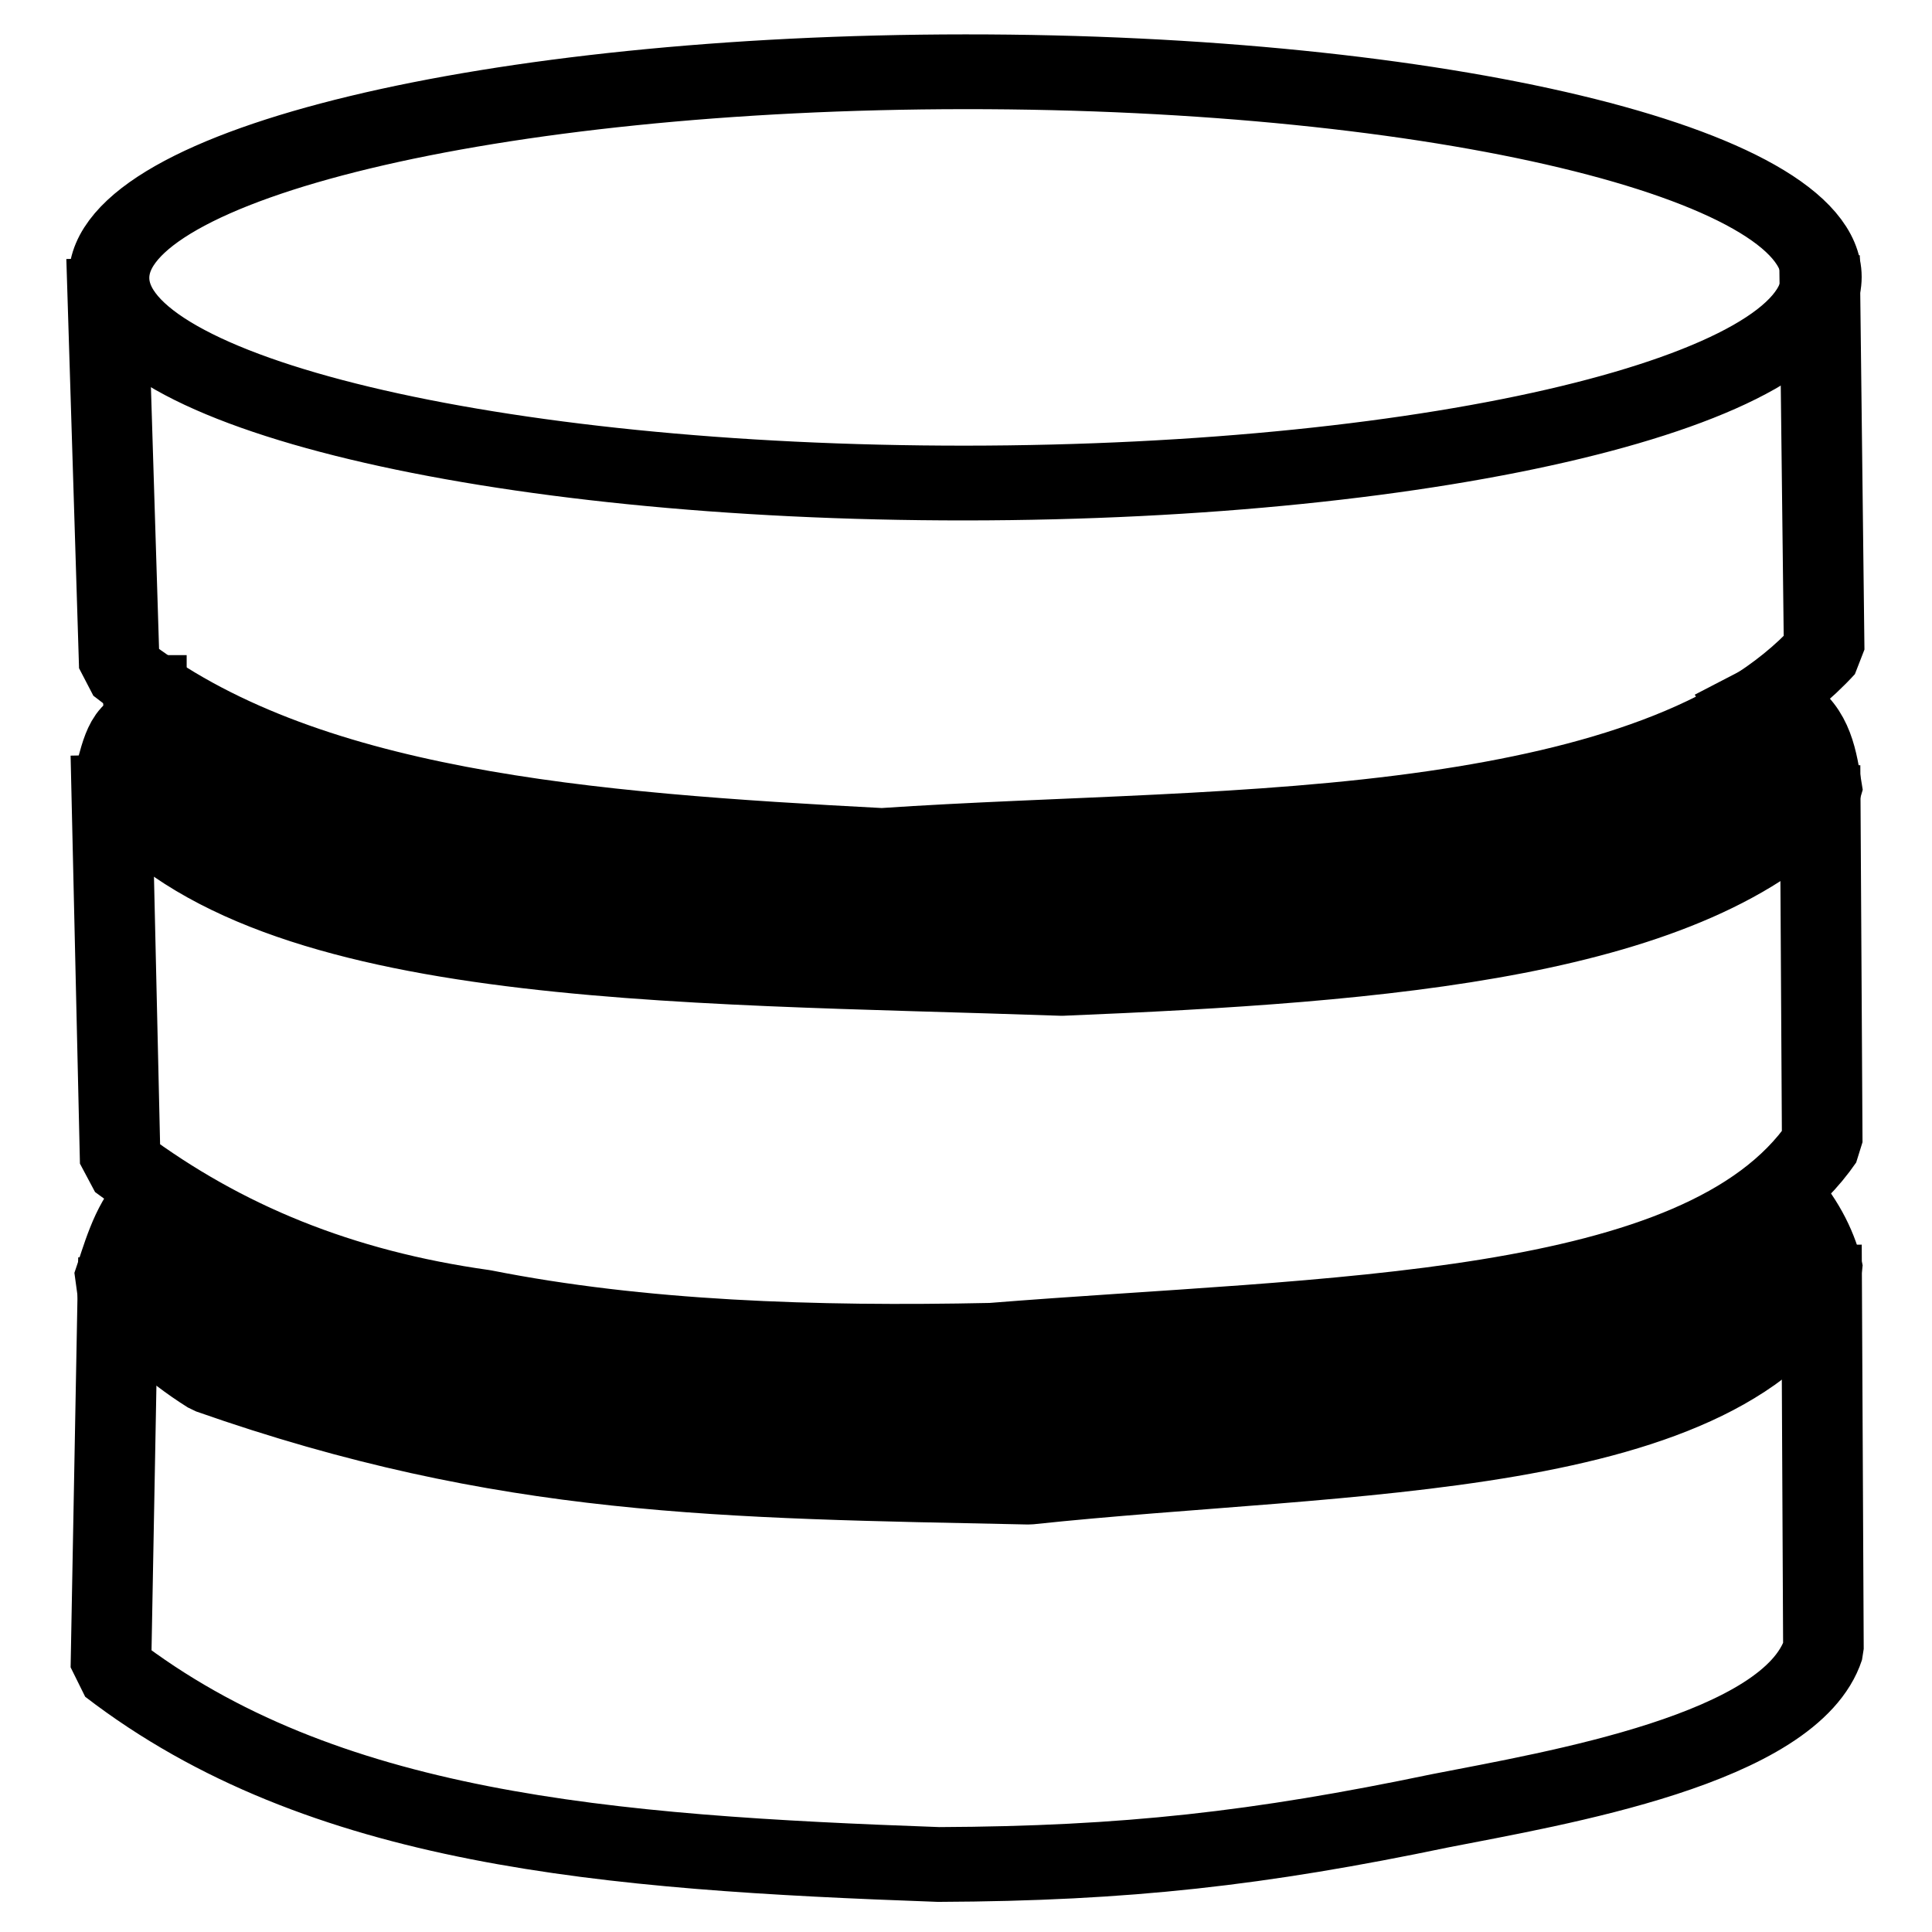
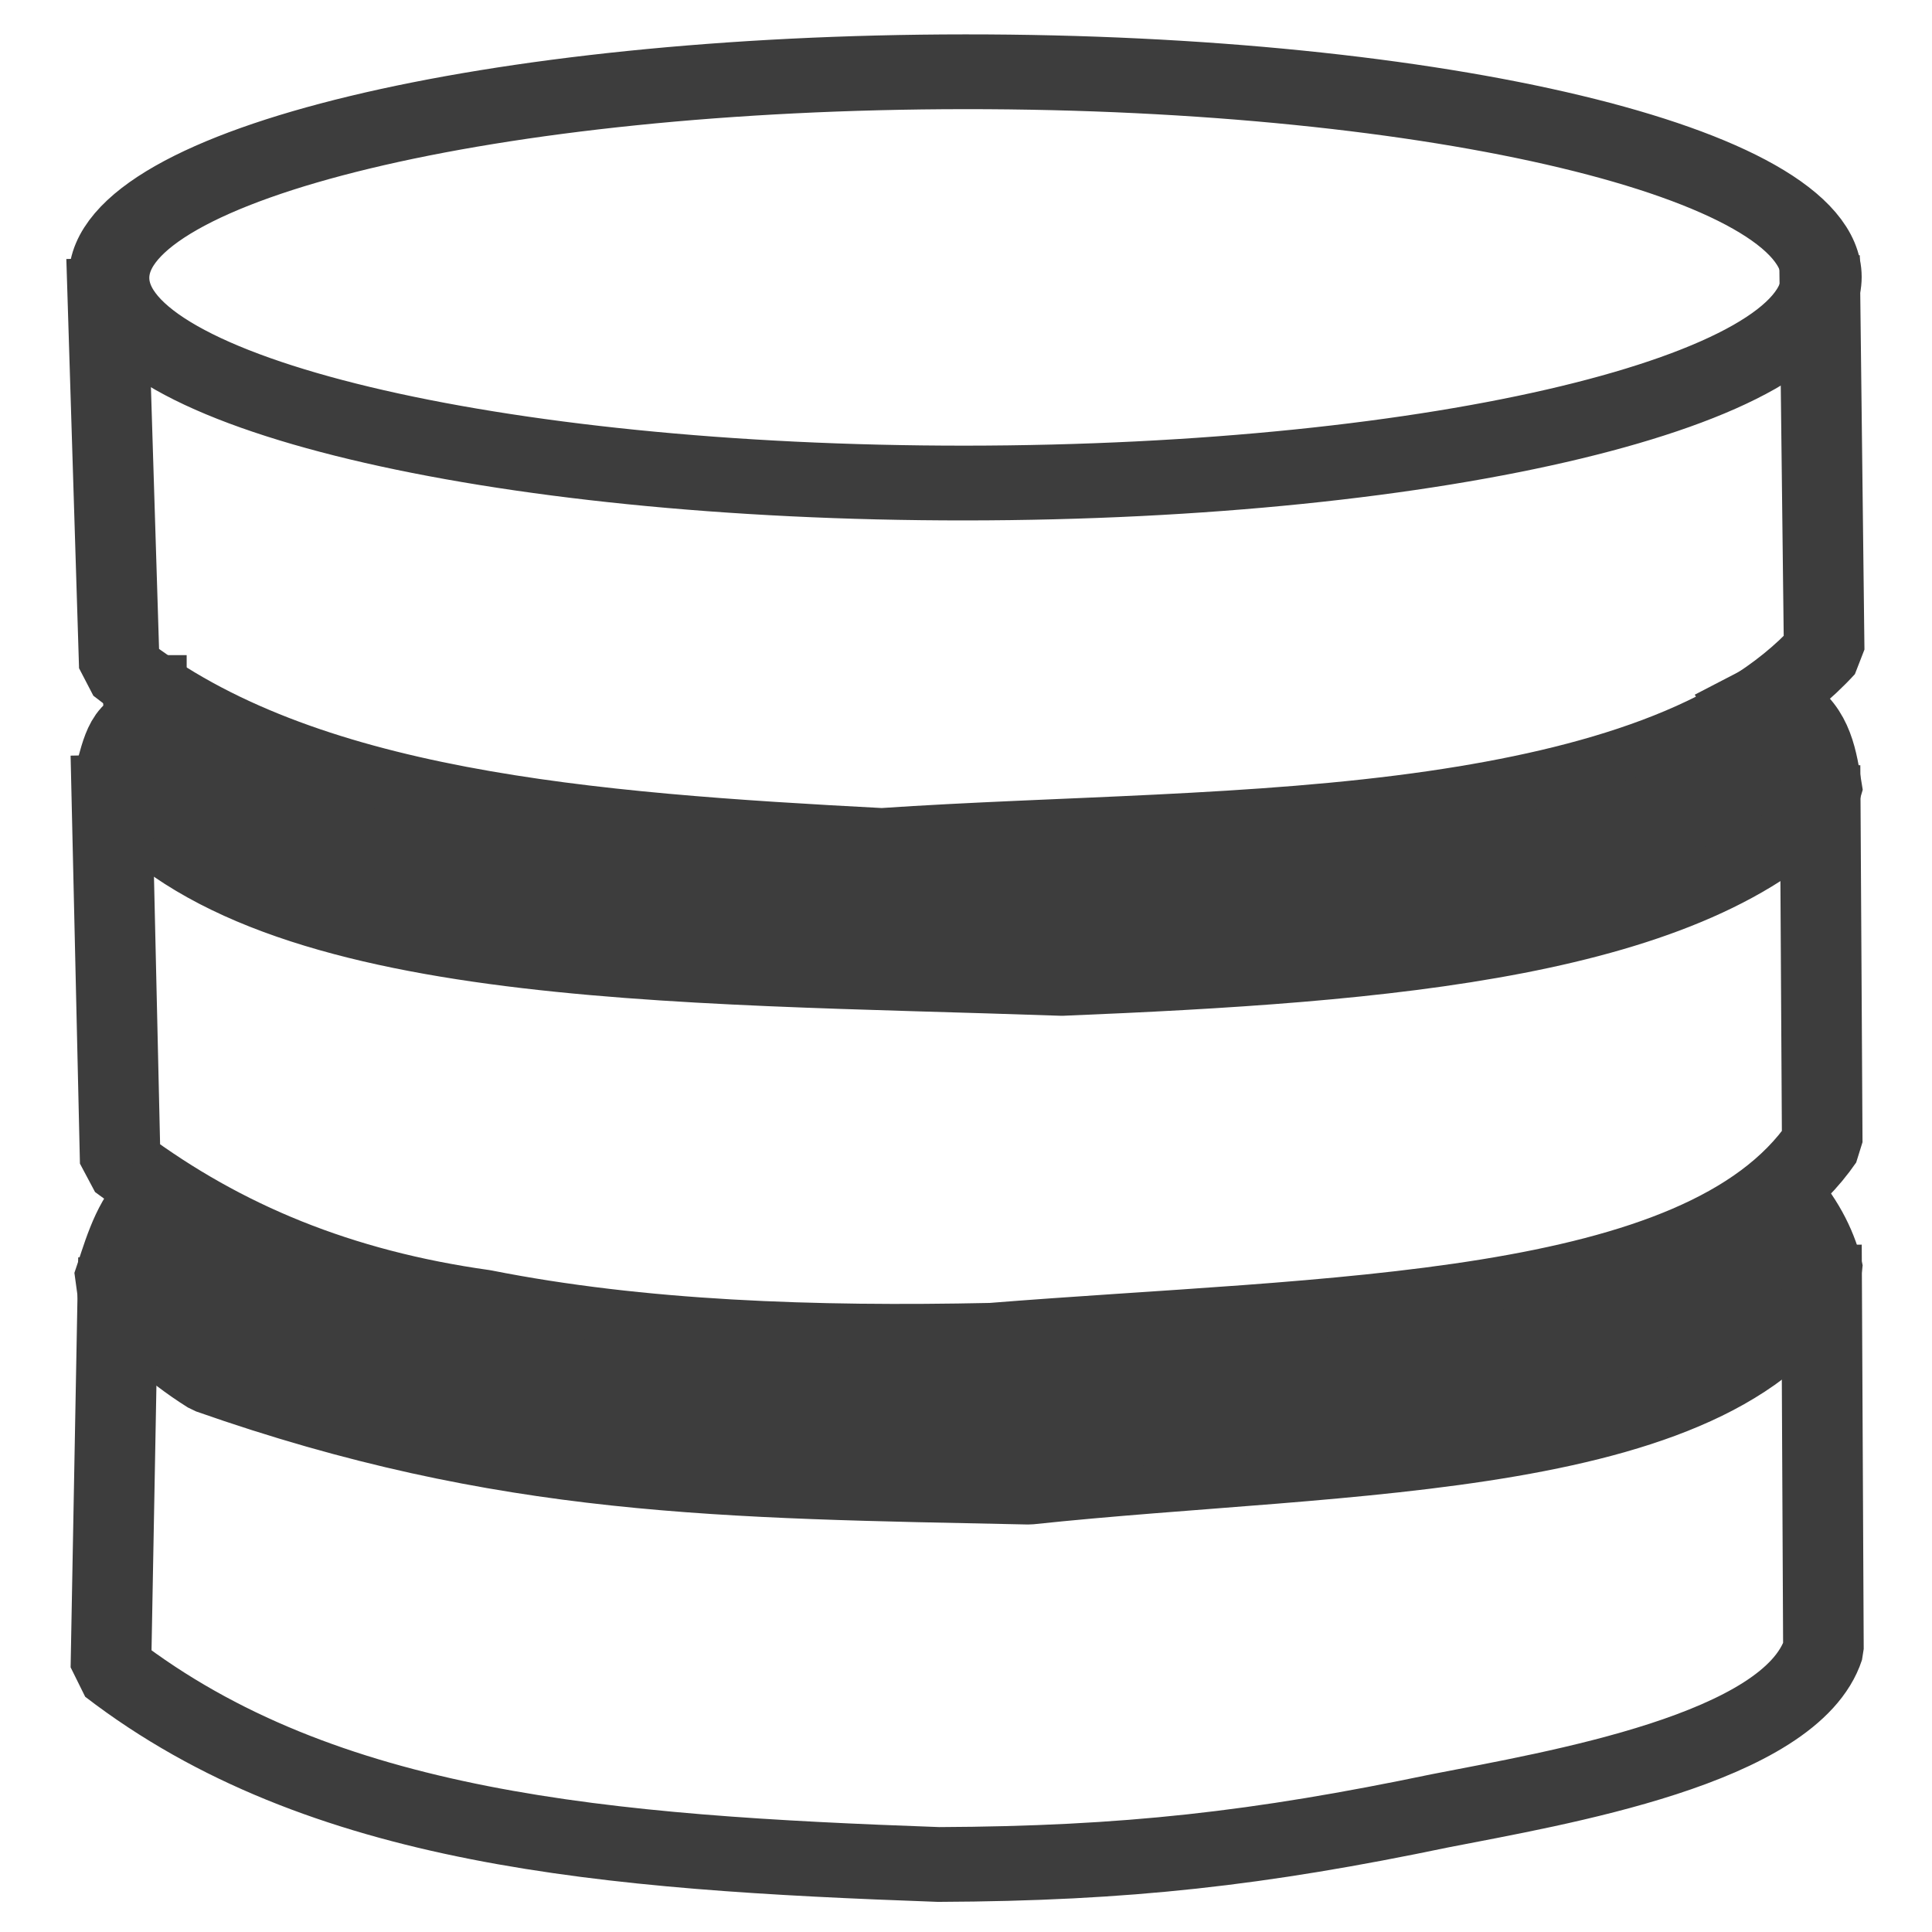
<svg xmlns="http://www.w3.org/2000/svg" width="192pt" height="192pt" viewBox="0 0 184.32 184.32">
  <defs />
-   <ellipse id="shape0" transform="matrix(1.281298 -0.0007311536 0.0006784825 1.188995 10.38964 6.893472)" rx="63.75" ry="16.5" cx="63.75" cy="16.5" fill="none" stroke="#000000" stroke-width="6" stroke-linecap="square" stroke-linejoin="bevel" />
-   <path id="shape1" transform="matrix(1.281298 -0.0007311536 0.0006784825 1.188995 10.28162 28.0529)" fill="none" stroke="#000000" stroke-width="6" stroke-linecap="square" stroke-linejoin="bevel" d="M0 0.102L0.844 29.938C14.252 41.249 35.713 43.028 57.616 44.283C70.836 43.324 85.631 43.358 98.791 41.297C110.536 39.463 121.561 35.969 127.785 28.638L127.487 0" />
-   <path id="shape2" transform="matrix(1.281298 -0.0007311536 0.0006784825 1.188995 10.66335 65.51609)" fill="none" stroke="#000000" stroke-width="6" stroke-linecap="square" stroke-linejoin="bevel" d="M2.578 0.469L2.578 3C0.793 3.302 0.643 5.94 0 7.875C10.621 22.952 41.807 22.334 70.726 23.447C94.824 22.394 117.735 20.468 127.406 8.812C127.019 6.345 126.833 3.772 124.828 2.156L124.828 0L124.828 0L124.828 0.047" />
-   <path id="shape3" transform="matrix(1.281298 -0.0007311536 0.0006784825 1.188995 14.63312 68.01215)" fill="none" stroke="#000000" stroke-width="7.2" stroke-linecap="square" stroke-linejoin="bevel" d="M0 1.056C0.34 5.828 6.978 8.697 15.568 11.219C21.695 13.377 34.87 15.232 64.579 16.374C78.146 15.52 87.981 14.586 95.131 13.594C112.901 9.355 122.38 4.863 119.667 0" />
-   <path id="shape4" transform="matrix(1.281298 -0.0007311536 0.0006784825 1.188995 10.66001 75.58113)" fill="none" stroke="#000000" stroke-width="6" stroke-linecap="square" stroke-linejoin="bevel" d="M0 0L0.616 29.738C8.184 35.8 16.897 39.696 27.632 41.323C39.35 43.832 52.205 44.313 65.496 44.017C90.512 41.869 118.457 42.086 127.346 28.174L127.213 0.928" />
-   <path id="shape5" transform="matrix(1.281298 -0.0007311536 0.0006784825 1.188995 10.75103 113.949)" fill="none" stroke="#000000" stroke-width="6" stroke-linecap="square" stroke-linejoin="bevel" d="M2.906 0.469C1.355 2.224 0.705 5.04 0 7.219C1.903 10.216 4.361 12.645 7.269 14.617C29.307 22.969 45.477 23.002 68.203 23.531C91.842 20.837 120.219 21.797 127.359 6.375C126.932 4.308 126.003 2.192 124.266 0" />
-   <path id="shape6" transform="matrix(1.281298 -0.0007311536 0.0006784825 1.188995 15.56988 116.5483)" fill="none" stroke="#000000" stroke-width="8.64" stroke-linecap="round" stroke-linejoin="bevel" d="M0 0C0.164 6.363 7.528 8.116 15.086 10.253C20.909 12.944 34.21 15.105 68.006 15.812C94.102 13.232 105.485 10.8 110.718 8.446C119.531 5.17 119.35 3.423 119.845 0.736" />
-   <path id="shape7" transform="matrix(1.281298 -0.0007311536 0.0006784825 1.188995 10.55934 122.42)" fill="none" stroke="#000000" stroke-width="6" stroke-linecap="square" stroke-linejoin="bevel" d="M0.53 0.978L0 30.875C15.714 43.915 36.89 45.712 61.622 46.681C75.607 46.626 85.516 45.41 98.956 42.398C107.594 40.582 125.082 37.472 127.513 29.438L127.395 0" />
+   <ellipse id="shape0" transform="matrix(1.281298 -0.0007311536 0.0006784825 1.188995 10.38964 6.893472)" rx="63.75" ry="16.5" cx="63.75" cy="16.5" fill="none" stroke="#3d3d3d" stroke-width="6" stroke-linecap="square" stroke-linejoin="bevel" />
+   <path id="shape1" transform="matrix(1.281298 -0.0007311536 0.0006784825 1.188995 10.28162 28.0529)" fill="none" stroke="#3d3d3d" stroke-width="6" stroke-linecap="square" stroke-linejoin="bevel" d="M0 0.102L0.844 29.938C14.252 41.249 35.713 43.028 57.616 44.283C70.836 43.324 85.631 43.358 98.791 41.297C110.536 39.463 121.561 35.969 127.785 28.638L127.487 0" />
+   <path id="shape2" transform="matrix(1.281298 -0.0007311536 0.0006784825 1.188995 10.66335 65.51609)" fill="none" stroke="#3d3d3d" stroke-width="6" stroke-linecap="square" stroke-linejoin="bevel" d="M2.578 0.469L2.578 3C0.793 3.302 0.643 5.94 0 7.875C10.621 22.952 41.807 22.334 70.726 23.447C94.824 22.394 117.735 20.468 127.406 8.812C127.019 6.345 126.833 3.772 124.828 2.156L124.828 0L124.828 0L124.828 0.047" />
+   <path id="shape3" transform="matrix(1.281298 -0.0007311536 0.0006784825 1.188995 14.63312 68.01215)" fill="none" stroke="#3d3d3d" stroke-width="7.2" stroke-linecap="square" stroke-linejoin="bevel" d="M0 1.056C0.34 5.828 6.978 8.697 15.568 11.219C21.695 13.377 34.87 15.232 64.579 16.374C78.146 15.52 87.981 14.586 95.131 13.594C112.901 9.355 122.38 4.863 119.667 0" />
+   <path id="shape4" transform="matrix(1.281298 -0.0007311536 0.0006784825 1.188995 10.66001 75.58113)" fill="none" stroke="#3d3d3d" stroke-width="6" stroke-linecap="square" stroke-linejoin="bevel" d="M0 0L0.616 29.738C8.184 35.8 16.897 39.696 27.632 41.323C39.35 43.832 52.205 44.313 65.496 44.017C90.512 41.869 118.457 42.086 127.346 28.174L127.213 0.928" />
+   <path id="shape5" transform="matrix(1.281298 -0.0007311536 0.0006784825 1.188995 10.75103 113.949)" fill="none" stroke="#3d3d3d" stroke-width="6" stroke-linecap="square" stroke-linejoin="bevel" d="M2.906 0.469C1.355 2.224 0.705 5.04 0 7.219C1.903 10.216 4.361 12.645 7.269 14.617C29.307 22.969 45.477 23.002 68.203 23.531C91.842 20.837 120.219 21.797 127.359 6.375C126.932 4.308 126.003 2.192 124.266 0" />
+   <path id="shape6" transform="matrix(1.281298 -0.0007311536 0.0006784825 1.188995 15.56988 116.5483)" fill="none" stroke="#3d3d3d" stroke-width="8.64" stroke-linecap="round" stroke-linejoin="bevel" d="M0 0C0.164 6.363 7.528 8.116 15.086 10.253C20.909 12.944 34.21 15.105 68.006 15.812C94.102 13.232 105.485 10.8 110.718 8.446C119.531 5.17 119.35 3.423 119.845 0.736" />
+   <path id="shape7" transform="matrix(1.281298 -0.0007311536 0.0006784825 1.188995 10.55934 122.42)" fill="none" stroke="#3d3d3d" stroke-width="6" stroke-linecap="square" stroke-linejoin="bevel" d="M0.53 0.978L0 30.875C15.714 43.915 36.89 45.712 61.622 46.681C75.607 46.626 85.516 45.41 98.956 42.398C107.594 40.582 125.082 37.472 127.513 29.438L127.395 0" />
</svg>
